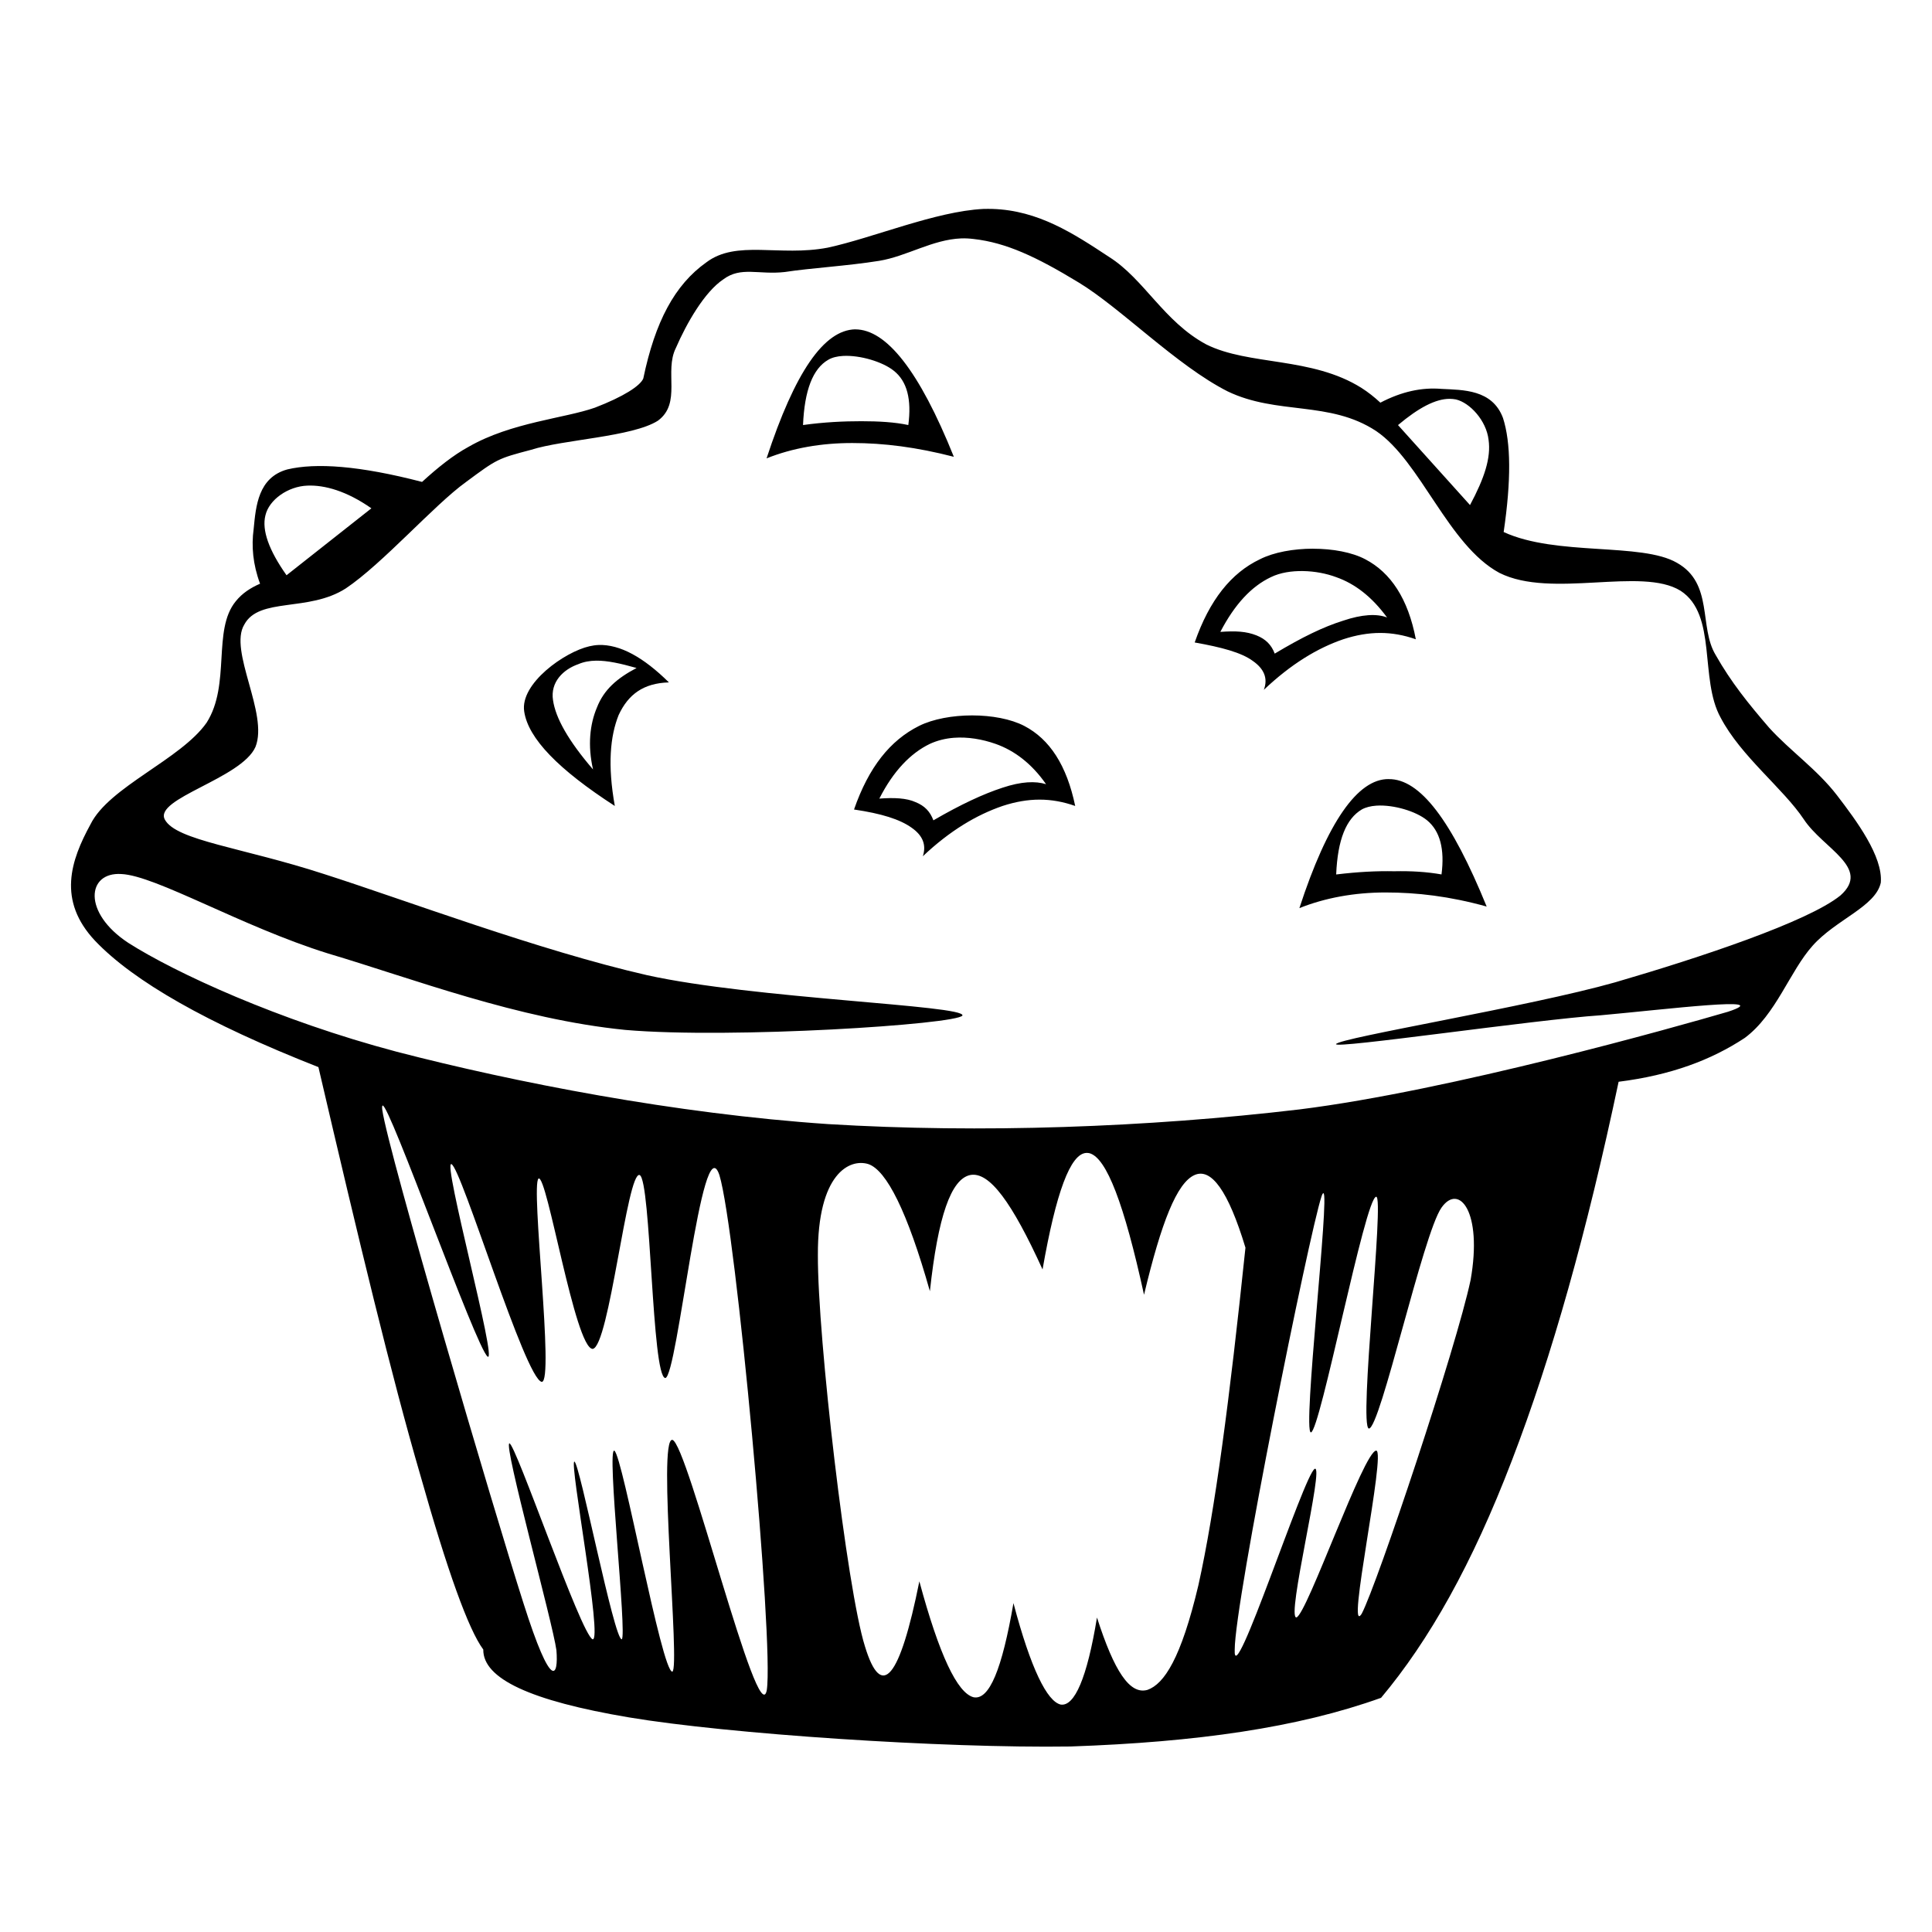
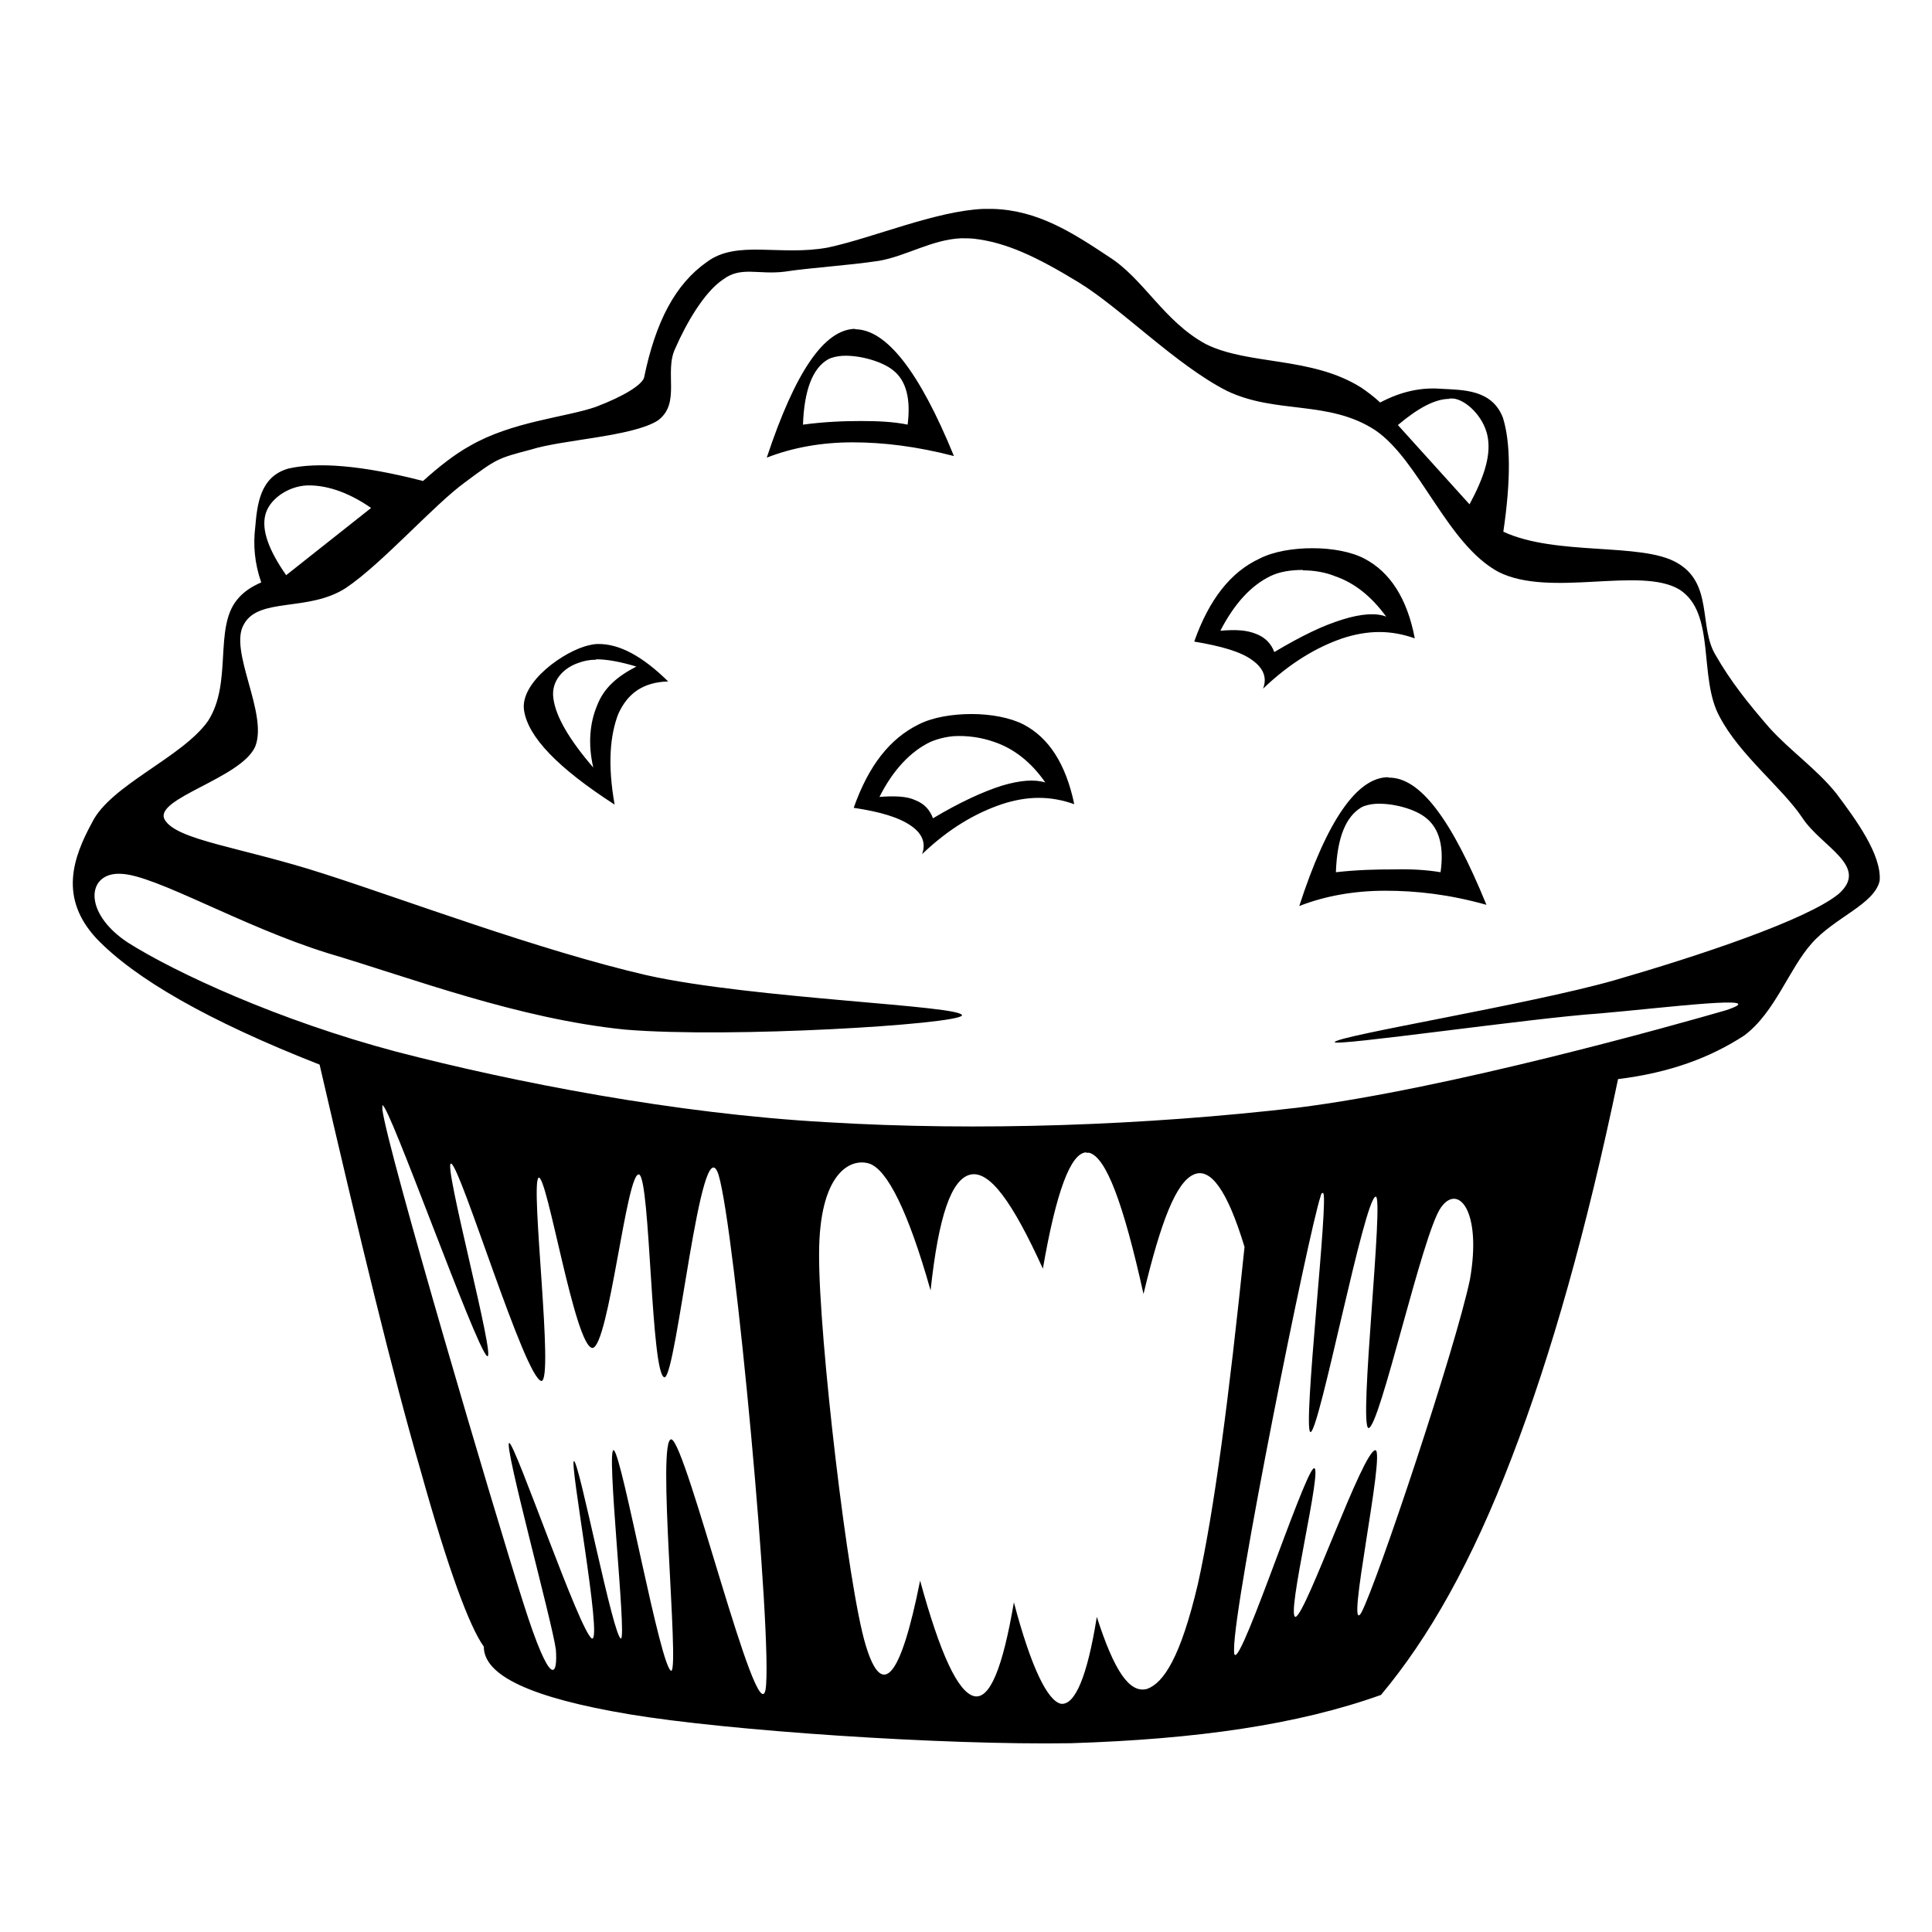
<svg xmlns="http://www.w3.org/2000/svg" version="1.1" width="100%" height="100%" viewBox="0 0 48 48" id="svg2" style="overflow:visible">
  <defs id="defs49" />
-   <path d="m 24.430,5.191 c -1.186,0.059 -2.749,0.722 -3.866,0.962 -1.200,0.229 -2.263,-0.202 -3.015,0.365 -0.788,0.559 -1.273,1.476 -1.567,2.887 -0.078,0.183 -0.493,0.451 -1.201,0.723 -0.751,0.265 -2.080,0.365 -3.134,0.970 -0.388,0.210 -0.778,0.525 -1.161,0.875 -1.559,-0.405 -2.638,-0.479 -3.349,-0.310 -0.724,0.201 -0.780,0.911 -0.835,1.479 -0.058,0.424 -0.020,0.877 0.159,1.360 -0.234,0.102 -0.442,0.235 -0.604,0.437 -0.586,0.714 -0.119,2.062 -0.723,3.015 -0.641,0.916 -2.429,1.595 -2.887,2.529 -0.485,0.888 -0.833,1.887 0.119,2.895 0.953,0.998 2.768,2.043 5.545,3.134 1.017,4.362 1.815,7.680 2.529,10.127 0.678,2.401 1.200,3.849 1.567,4.343 -0.009,0.724 1.172,1.274 3.619,1.686 2.456,0.412 7.799,0.770 10.970,0.723 3.143,-0.109 5.645,-0.466 7.716,-1.209 1.191,-1.420 2.264,-3.318 3.253,-5.903 0.990,-2.575 1.861,-5.673 2.649,-9.403 1.301,-0.164 2.300,-0.540 3.134,-1.089 0.778,-0.577 1.118,-1.658 1.686,-2.291 0.577,-0.650 1.566,-0.971 1.694,-1.567 0.055,-0.650 -0.604,-1.539 -1.089,-2.171 C 45.145,19.115 44.467,18.648 43.953,18.079 43.440,17.484 43.010,16.952 42.625,16.273 42.204,15.577 42.578,14.495 41.662,13.982 40.782,13.472 38.669,13.823 37.358,13.218 37.548,11.923 37.538,10.999 37.342,10.386 37.076,9.671 36.346,9.690 35.815,9.662 35.324,9.621 34.826,9.727 34.295,10.004 34.144,9.864 33.987,9.740 33.826,9.638 32.588,8.859 31.030,9.088 29.967,8.556 28.913,7.988 28.427,6.934 27.557,6.385 26.668,5.798 25.797,5.228 24.661,5.191 c -0.075,-0.001 -0.151,-0.003 -0.230,0 z M 23.881,5.923 c 0.102,-0.004 0.204,0.002 0.310,0.015 0.806,0.091 1.555,0.440 2.609,1.081 1.044,0.632 2.434,2.063 3.699,2.704 1.237,0.595 2.536,0.225 3.691,0.986 1.108,0.751 1.788,2.836 3.062,3.524 1.292,0.650 3.531,-0.159 4.502,0.445 0.916,0.595 0.462,2.188 0.994,3.150 0.504,0.962 1.555,1.760 2.068,2.529 0.476,0.724 1.686,1.206 0.906,1.893 -0.806,0.650 -3.484,1.541 -5.592,2.155 -2.126,0.604 -6.854,1.379 -6.937,1.535 -0.054,0.128 4.929,-0.606 6.579,-0.716 1.622,-0.146 4.386,-0.491 3.158,-0.087 -1.282,0.375 -6.896,1.959 -10.644,2.426 -3.785,0.448 -7.934,0.595 -11.710,0.365 C 16.776,27.671 12.788,26.891 9.855,26.130 6.914,25.351 4.353,24.168 3.189,23.426 2.043,22.674 2.161,21.660 3.014,21.715 c 0.852,0.036 2.986,1.303 5.131,1.972 2.098,0.623 4.723,1.635 7.390,1.901 2.639,0.228 8.248,-0.138 8.377,-0.358 0.064,-0.256 -5.187,-0.416 -7.836,-1.002 C 13.391,23.615 10.057,22.357 8.050,21.715 6.024,21.055 4.380,20.885 4.096,20.363 3.811,19.840 5.999,19.345 6.347,18.557 6.677,17.732 5.674,16.168 6.069,15.518 6.435,14.830 7.665,15.214 8.591,14.619 c 0.916,-0.614 2.195,-2.073 2.983,-2.641 0.779,-0.577 0.788,-0.583 1.622,-0.803 0.797,-0.256 2.518,-0.320 3.150,-0.723 0.595,-0.439 0.152,-1.219 0.445,-1.805 C 17.059,8.030 17.503,7.253 17.970,6.941 18.410,6.612 18.847,6.832 19.498,6.758 20.148,6.658 21.048,6.608 21.845,6.480 22.526,6.368 23.167,5.951 23.881,5.923 z m -2.633,2.259 c -0.779,0.018 -1.498,1.061 -2.203,3.206 0.641,-0.256 1.362,-0.382 2.132,-0.381 0.779,0 1.596,0.103 2.521,0.342 C 22.837,9.204 22.018,8.183 21.248,8.183 z M 20.946,8.843 c 0.424,-0.023 0.982,0.146 1.256,0.365 0.339,0.265 0.448,0.720 0.365,1.352 -0.339,-0.073 -0.738,-0.095 -1.169,-0.095 -0.430,-2.54e-4 -0.925,0.022 -1.447,0.095 0.036,-0.861 0.243,-1.402 0.628,-1.622 0.096,-0.057 0.224,-0.087 0.365,-0.095 z m 15.075,1.066 c 0.050,2.927e-4 0.102,0.006 0.151,0.015 0.348,0.082 0.756,0.525 0.811,1.002 0.064,0.449 -0.103,0.953 -0.461,1.622 L 34.733,10.561 c 0.512,-0.430 0.933,-0.654 1.288,-0.652 z M 7.636,12.065 c 0.430,-0.018 0.977,0.134 1.591,0.564 L 7.119,14.292 C 6.679,13.669 6.502,13.171 6.594,12.805 6.685,12.411 7.159,12.083 7.636,12.065 z m 24.988,1.567 c -0.486,0 -0.977,0.088 -1.320,0.262 -0.715,0.339 -1.256,1.014 -1.622,2.068 0.669,0.119 1.163,0.250 1.447,0.461 0.274,0.192 0.380,0.431 0.270,0.716 0.678,-0.641 1.331,-1.037 1.972,-1.256 0.641,-0.210 1.210,-0.210 1.805,0 -0.192,-1.008 -0.624,-1.658 -1.256,-1.988 -0.329,-0.174 -0.809,-0.262 -1.296,-0.262 z m -0.246,0.556 c 0.285,0.005 0.572,0.059 0.819,0.151 0.467,0.164 0.888,0.489 1.264,1.002 -0.256,-0.100 -0.631,-0.076 -1.089,0.079 -0.495,0.155 -1.014,0.407 -1.702,0.819 -0.082,-0.219 -0.224,-0.361 -0.453,-0.453 -0.254,-0.100 -0.509,-0.114 -0.898,-0.087 0.358,-0.687 0.773,-1.131 1.256,-1.360 0.233,-0.114 0.518,-0.156 0.803,-0.151 z m -17.510,1.837 c -0.076,0.002 -0.148,0.015 -0.222,0.031 -0.614,0.137 -1.732,0.926 -1.622,1.622 0.100,0.669 0.849,1.439 2.251,2.346 -0.183,-1.017 -0.115,-1.736 0.095,-2.259 0.238,-0.513 0.616,-0.793 1.249,-0.811 -0.633,-0.625 -1.214,-0.947 -1.750,-0.930 z m -0.055,0.389 c 0.275,-0.003 0.601,0.068 1.002,0.182 -0.485,0.256 -0.812,0.537 -0.986,0.986 -0.174,0.412 -0.232,0.939 -0.095,1.535 -0.614,-0.714 -0.930,-1.278 -0.994,-1.718 -0.073,-0.458 0.261,-0.770 0.628,-0.898 0.134,-0.058 0.280,-0.085 0.445,-0.087 z m 9.339,1.360 c -0.482,0 -0.972,0.088 -1.320,0.262 -0.714,0.357 -1.248,1.022 -1.614,2.076 0.678,0.100 1.138,0.242 1.432,0.453 0.274,0.192 0.370,0.423 0.278,0.708 0.678,-0.641 1.339,-1.029 1.980,-1.249 0.641,-0.210 1.210,-0.210 1.805,0 -0.210,-1.008 -0.632,-1.658 -1.264,-1.988 -0.334,-0.174 -0.814,-0.262 -1.296,-0.262 z m -0.453,0.556 c 0.346,-0.026 0.707,0.036 1.034,0.151 0.467,0.164 0.899,0.489 1.256,1.002 -0.265,-0.082 -0.614,-0.068 -1.081,0.087 -0.476,0.155 -1.040,0.417 -1.718,0.811 -0.082,-0.219 -0.216,-0.361 -0.445,-0.453 -0.219,-0.100 -0.532,-0.115 -0.898,-0.087 0.348,-0.687 0.780,-1.131 1.256,-1.360 0.185,-0.085 0.388,-0.135 0.596,-0.151 z m 10.803,1.026 c -0.770,-0.009 -1.523,1.070 -2.219,3.206 0.641,-0.256 1.368,-0.389 2.140,-0.389 0.778,0 1.588,0.093 2.513,0.350 -0.870,-2.135 -1.655,-3.175 -2.434,-3.166 z m -0.302,0.660 c 0.424,-0.027 0.981,0.139 1.256,0.365 0.320,0.265 0.440,0.712 0.358,1.344 -0.366,-0.064 -0.737,-0.088 -1.177,-0.079 -0.437,-0.009 -0.899,0.015 -1.432,0.079 l -0.008,0 c 0.036,-0.870 0.251,-1.385 0.636,-1.614 0.096,-0.054 0.224,-0.086 0.365,-0.095 z M 9.505,27.467 c 0.155,-0.085 2.317,6.004 2.609,6.237 0.256,0.192 -1.128,-4.882 -0.898,-4.781 0.247,0.091 1.831,5.336 2.243,5.409 0.320,0.018 -0.281,-4.896 -0.079,-5.051 0.210,-0.119 0.904,4.214 1.344,4.232 0.412,-0.045 0.857,-4.438 1.169,-4.319 0.284,0.137 0.297,5.007 0.636,5.043 0.302,-0.027 0.913,-6.335 1.344,-5.043 0.412,1.338 1.360,11.636 1.177,12.800 -0.210,1.072 -1.971,-6.148 -2.346,-6.221 -0.375,-0.046 0.201,5.677 0,5.759 -0.265,0.009 -1.229,-5.342 -1.439,-5.489 -0.201,-0.119 0.320,4.603 0.182,4.685 -0.192,0.009 -1.049,-4.405 -1.177,-4.415 -0.128,0.009 0.710,4.460 0.453,4.415 -0.293,-0.128 -1.921,-4.887 -2.068,-4.868 -0.146,0.045 1.077,4.451 1.169,5.139 0.054,0.649 -0.113,1.058 -0.819,-1.169 -0.733,-2.291 -3.361,-11.205 -3.508,-12.259 -0.008,-0.064 -0.002,-0.097 0.007,-0.103 z M 26.992,28.644 c 0.026,-9.92e-4 0.052,4.93e-4 0.079,0.008 0.421,0.119 0.857,1.252 1.352,3.516 0.431,-1.805 0.817,-2.782 1.256,-2.975 0.412,-0.183 0.834,0.385 1.264,1.805 -0.394,3.775 -0.757,6.531 -1.169,8.385 -0.431,1.823 -0.852,2.454 -1.264,2.601 -0.440,0.128 -0.826,-0.459 -1.256,-1.797 -0.247,1.511 -0.559,2.209 -0.898,2.163 -0.339,-0.073 -0.746,-0.890 -1.177,-2.521 -0.283,1.640 -0.600,2.421 -0.994,2.338 -0.403,-0.109 -0.849,-1.047 -1.344,-2.879 -0.485,2.419 -0.940,2.970 -1.352,1.614 -0.449,-1.420 -1.178,-7.677 -1.169,-9.721 -0.009,-2.025 0.789,-2.406 1.256,-2.259 0.449,0.155 0.968,1.178 1.527,3.158 0.201,-1.860 0.525,-2.787 1.002,-2.887 0.476,-0.091 1.037,0.678 1.797,2.346 0.335,-1.915 0.692,-2.880 1.089,-2.895 z m 5.887,1.002 c 0.162,2.49e-4 -0.524,5.925 -0.310,5.942 0.229,-0.018 1.348,-5.846 1.622,-5.855 0.210,-0.018 -0.439,5.704 -0.182,5.759 0.284,0.008 1.347,-4.848 1.805,-5.489 0.432,-0.614 1.024,0.093 0.723,1.797 -0.357,1.686 -2.319,7.556 -2.704,8.289 -0.412,0.668 0.614,-4.049 0.358,-4.049 -0.311,0.017 -1.715,4.053 -1.980,4.144 -0.266,0.045 0.700,-3.810 0.453,-3.691 -0.266,0.137 -2.034,5.603 -1.988,4.494 0,-1.191 1.844,-10.313 2.155,-11.257 0.018,-0.056 0.036,-0.087 0.047,-0.087 z" />
+   <path d="m 24.43,5.19 c -1.18,0.05 -2.74,0.72 -3.86,0.96 -1.20,0.22 -2.26,-0.20 -3.01,0.36 -0.78,0.55 -1.27,1.47 -1.56,2.88 -0.07,0.18 -0.49,0.45 -1.20,0.72 -0.75,0.26 -2.08,0.36 -3.13,0.97 -0.38,0.21 -0.77,0.52 -1.16,0.87 -1.55,-0.40 -2.63,-0.47 -3.34,-0.31 -0.72,0.20 -0.78,0.91 -0.83,1.47 -0.05,0.42 -0.02,0.87 0.15,1.36 -0.23,0.10 -0.44,0.23 -0.60,0.43 -0.58,0.71 -0.11,2.06 -0.72,3.01 -0.64,0.91 -2.42,1.59 -2.88,2.52 -0.48,0.88 -0.83,1.88 0.11,2.89 0.95,0.99 2.76,2.04 5.54,3.13 1.01,4.36 1.81,7.68 2.52,10.12 0.67,2.40 1.20,3.84 1.56,4.34 -0.00,0.72 1.17,1.27 3.61,1.68 2.45,0.41 7.79,0.77 10.97,0.72 3.14,-0.10 5.64,-0.46 7.71,-1.20 1.19,-1.42 2.26,-3.31 3.25,-5.90 0.99,-2.57 1.86,-5.67 2.64,-9.40 1.30,-0.16 2.30,-0.54 3.13,-1.08 0.77,-0.57 1.11,-1.65 1.68,-2.29 0.57,-0.65 1.56,-0.97 1.69,-1.56 0.05,-0.65 -0.60,-1.53 -1.08,-2.17 C 45.14,19.11 44.46,18.64 43.95,18.07 43.44,17.48 43.01,16.95 42.62,16.27 42.20,15.57 42.57,14.49 41.66,13.98 40.78,13.47 38.66,13.82 37.35,13.21 37.54,11.92 37.53,10.99 37.34,10.38 37.07,9.67 36.34,9.69 35.81,9.66 35.32,9.62 34.82,9.72 34.29,10.00 34.14,9.86 33.98,9.74 33.82,9.63 32.58,8.85 31.03,9.08 29.96,8.55 28.91,7.98 28.42,6.93 27.55,6.38 26.66,5.79 25.79,5.22 24.66,5.19 c -0.07,-0.00 -0.15,-0.00 -0.23,0 z M 23.88,5.92 c 0.10,-0.00 0.20,0.00 0.31,0.01 0.80,0.09 1.55,0.44 2.60,1.08 1.04,0.63 2.43,2.06 3.69,2.70 1.23,0.59 2.53,0.22 3.69,0.98 1.10,0.75 1.78,2.83 3.06,3.52 1.29,0.65 3.53,-0.15 4.50,0.44 0.91,0.59 0.46,2.18 0.99,3.15 0.50,0.96 1.55,1.76 2.06,2.52 0.47,0.72 1.68,1.20 0.90,1.89 -0.80,0.65 -3.48,1.54 -5.59,2.15 -2.12,0.60 -6.85,1.37 -6.93,1.53 -0.05,0.12 4.92,-0.60 6.57,-0.71 1.62,-0.14 4.38,-0.49 3.15,-0.08 -1.28,0.37 -6.89,1.95 -10.64,2.42 -3.78,0.44 -7.93,0.59 -11.71,0.36 C 16.77,27.67 12.78,26.89 9.85,26.13 6.91,25.35 4.35,24.16 3.18,23.42 2.04,22.67 2.16,21.66 3.01,21.71 c 0.85,0.03 2.98,1.30 5.13,1.97 2.09,0.62 4.72,1.63 7.39,1.90 2.63,0.22 8.24,-0.13 8.37,-0.35 0.06,-0.25 -5.18,-0.41 -7.83,-1.00 C 13.39,23.61 10.05,22.35 8.05,21.71 6.02,21.05 4.38,20.88 4.09,20.36 3.81,19.84 5.99,19.34 6.34,18.55 6.67,17.73 5.67,16.16 6.06,15.51 6.43,14.83 7.66,15.21 8.59,14.61 c 0.91,-0.61 2.19,-2.07 2.98,-2.64 0.77,-0.57 0.78,-0.58 1.62,-0.80 0.79,-0.25 2.51,-0.32 3.15,-0.72 0.59,-0.43 0.15,-1.21 0.44,-1.80 C 17.05,8.03 17.50,7.25 17.97,6.94 18.41,6.61 18.84,6.83 19.49,6.75 20.14,6.65 21.04,6.60 21.84,6.48 22.52,6.36 23.16,5.95 23.88,5.92 z m -2.63,2.25 c -0.77,0.01 -1.49,1.06 -2.20,3.20 0.64,-0.25 1.36,-0.38 2.13,-0.38 0.77,0 1.59,0.10 2.52,0.34 C 22.83,9.20 22.01,8.18 21.24,8.18 z M 20.94,8.84 c 0.42,-0.02 0.98,0.14 1.25,0.36 0.33,0.26 0.44,0.72 0.36,1.35 -0.33,-0.07 -0.73,-0.09 -1.16,-0.09 -0.43,-2.54e-4 -0.92,0.02 -1.44,0.09 0.03,-0.86 0.24,-1.40 0.62,-1.62 0.09,-0.05 0.22,-0.08 0.36,-0.09 z m 15.07,1.06 c 0.05,2.92e-4 0.10,0.00 0.15,0.01 0.34,0.08 0.75,0.52 0.81,1.00 0.06,0.44 -0.10,0.95 -0.46,1.62 L 34.73,10.56 c 0.51,-0.43 0.93,-0.65 1.28,-0.65 z M 7.63,12.06 c 0.43,-0.01 0.97,0.13 1.59,0.56 L 7.11,14.29 C 6.67,13.66 6.50,13.17 6.59,12.80 6.68,12.41 7.15,12.08 7.63,12.06 z m 24.98,1.56 c -0.48,0 -0.97,0.08 -1.32,0.26 -0.71,0.33 -1.25,1.01 -1.62,2.06 0.66,0.11 1.16,0.25 1.44,0.46 0.27,0.19 0.38,0.43 0.27,0.71 0.67,-0.64 1.33,-1.03 1.97,-1.25 0.64,-0.21 1.21,-0.21 1.80,0 -0.19,-1.00 -0.62,-1.65 -1.25,-1.98 -0.32,-0.17 -0.80,-0.26 -1.29,-0.26 z m -0.24,0.55 c 0.28,0.00 0.57,0.05 0.81,0.15 0.46,0.16 0.88,0.48 1.26,1.00 -0.25,-0.10 -0.63,-0.07 -1.08,0.07 -0.49,0.15 -1.01,0.40 -1.70,0.81 -0.08,-0.21 -0.22,-0.36 -0.45,-0.45 -0.25,-0.10 -0.50,-0.11 -0.89,-0.08 0.35,-0.68 0.77,-1.13 1.25,-1.36 0.23,-0.11 0.51,-0.15 0.80,-0.15 z m -17.51,1.83 c -0.07,0.00 -0.14,0.01 -0.22,0.03 -0.61,0.13 -1.73,0.92 -1.62,1.62 0.10,0.66 0.84,1.43 2.25,2.34 -0.18,-1.01 -0.11,-1.73 0.09,-2.25 0.23,-0.51 0.61,-0.79 1.24,-0.81 -0.63,-0.62 -1.21,-0.94 -1.75,-0.93 z m -0.05,0.38 c 0.27,-0.00 0.60,0.06 1.00,0.18 -0.48,0.25 -0.81,0.53 -0.98,0.98 -0.17,0.41 -0.23,0.93 -0.09,1.53 -0.61,-0.71 -0.93,-1.27 -0.99,-1.71 -0.07,-0.45 0.26,-0.77 0.62,-0.89 0.13,-0.05 0.28,-0.08 0.44,-0.08 z m 9.33,1.36 c -0.48,0 -0.97,0.08 -1.32,0.26 -0.71,0.35 -1.24,1.02 -1.61,2.07 0.67,0.10 1.13,0.24 1.43,0.45 0.27,0.19 0.37,0.42 0.27,0.70 0.67,-0.64 1.33,-1.02 1.98,-1.24 0.64,-0.21 1.21,-0.21 1.80,0 -0.21,-1.00 -0.63,-1.65 -1.26,-1.98 -0.33,-0.17 -0.81,-0.26 -1.29,-0.26 z m -0.45,0.55 c 0.34,-0.02 0.70,0.03 1.03,0.15 0.46,0.16 0.89,0.48 1.25,1.00 -0.26,-0.08 -0.61,-0.06 -1.08,0.08 -0.47,0.15 -1.04,0.41 -1.71,0.81 -0.08,-0.21 -0.21,-0.36 -0.44,-0.45 -0.21,-0.10 -0.53,-0.11 -0.89,-0.08 0.34,-0.68 0.78,-1.13 1.25,-1.36 0.18,-0.08 0.38,-0.13 0.59,-0.15 z m 10.80,1.02 c -0.77,-0.00 -1.52,1.07 -2.21,3.20 0.64,-0.25 1.36,-0.38 2.14,-0.38 0.77,0 1.58,0.09 2.51,0.35 -0.87,-2.13 -1.65,-3.17 -2.43,-3.16 z m -0.30,0.66 c 0.42,-0.02 0.98,0.13 1.25,0.36 0.32,0.26 0.44,0.71 0.35,1.34 -0.36,-0.06 -0.73,-0.08 -1.17,-0.07 -0.43,-0.00 -0.89,0.01 -1.43,0.07 l -0.00,0 c 0.03,-0.87 0.25,-1.38 0.63,-1.61 0.09,-0.05 0.22,-0.08 0.36,-0.09 z M 9.50,27.46 c 0.15,-0.08 2.31,6.00 2.60,6.23 0.25,0.19 -1.12,-4.88 -0.89,-4.78 0.24,0.09 1.83,5.33 2.24,5.40 0.32,0.01 -0.28,-4.89 -0.07,-5.05 0.21,-0.11 0.90,4.21 1.34,4.23 0.41,-0.04 0.85,-4.43 1.16,-4.31 0.28,0.13 0.29,5.00 0.63,5.04 0.30,-0.02 0.91,-6.33 1.34,-5.04 0.41,1.33 1.36,11.63 1.17,12.80 -0.21,1.07 -1.97,-6.14 -2.34,-6.22 -0.37,-0.04 0.20,5.67 0,5.75 -0.26,0.00 -1.22,-5.34 -1.43,-5.48 -0.20,-0.11 0.32,4.60 0.18,4.68 -0.19,0.00 -1.04,-4.40 -1.17,-4.41 -0.12,0.00 0.71,4.46 0.45,4.41 -0.29,-0.12 -1.92,-4.88 -2.06,-4.86 -0.14,0.04 1.07,4.45 1.16,5.13 0.05,0.64 -0.11,1.05 -0.81,-1.16 -0.73,-2.29 -3.36,-11.20 -3.50,-12.25 -0.00,-0.06 -0.00,-0.09 0.00,-0.10 z M 26.99,28.64 c 0.02,-9.92e-4 0.05,4.93e-4 0.07,0.00 0.42,0.11 0.85,1.25 1.35,3.51 0.43,-1.80 0.81,-2.78 1.25,-2.97 0.41,-0.18 0.83,0.38 1.26,1.80 -0.39,3.77 -0.75,6.53 -1.16,8.38 -0.43,1.82 -0.85,2.45 -1.26,2.60 -0.44,0.12 -0.82,-0.45 -1.25,-1.79 -0.24,1.51 -0.55,2.20 -0.89,2.16 -0.33,-0.07 -0.74,-0.89 -1.17,-2.52 -0.28,1.64 -0.60,2.42 -0.99,2.33 -0.40,-0.10 -0.84,-1.04 -1.34,-2.87 -0.48,2.41 -0.94,2.97 -1.35,1.61 -0.44,-1.42 -1.17,-7.67 -1.16,-9.72 -0.00,-2.02 0.78,-2.40 1.25,-2.25 0.44,0.15 0.96,1.17 1.52,3.15 0.20,-1.86 0.52,-2.78 1.00,-2.88 0.47,-0.09 1.03,0.67 1.79,2.34 0.33,-1.91 0.69,-2.88 1.08,-2.89 z m 5.88,1.00 c 0.16,2.49e-4 -0.52,5.92 -0.31,5.94 0.22,-0.01 1.34,-5.84 1.62,-5.85 0.21,-0.01 -0.43,5.70 -0.18,5.75 0.28,0.00 1.34,-4.84 1.80,-5.48 0.43,-0.61 1.02,0.09 0.72,1.79 -0.35,1.68 -2.31,7.55 -2.70,8.28 -0.41,0.66 0.61,-4.04 0.35,-4.04 -0.31,0.01 -1.71,4.05 -1.98,4.14 -0.26,0.04 0.70,-3.81 0.45,-3.69 -0.26,0.13 -2.03,5.60 -1.98,4.49 0,-1.19 1.84,-10.31 2.15,-11.25 0.01,-0.05 0.03,-0.08 0.04,-0.08 z" />
</svg>
